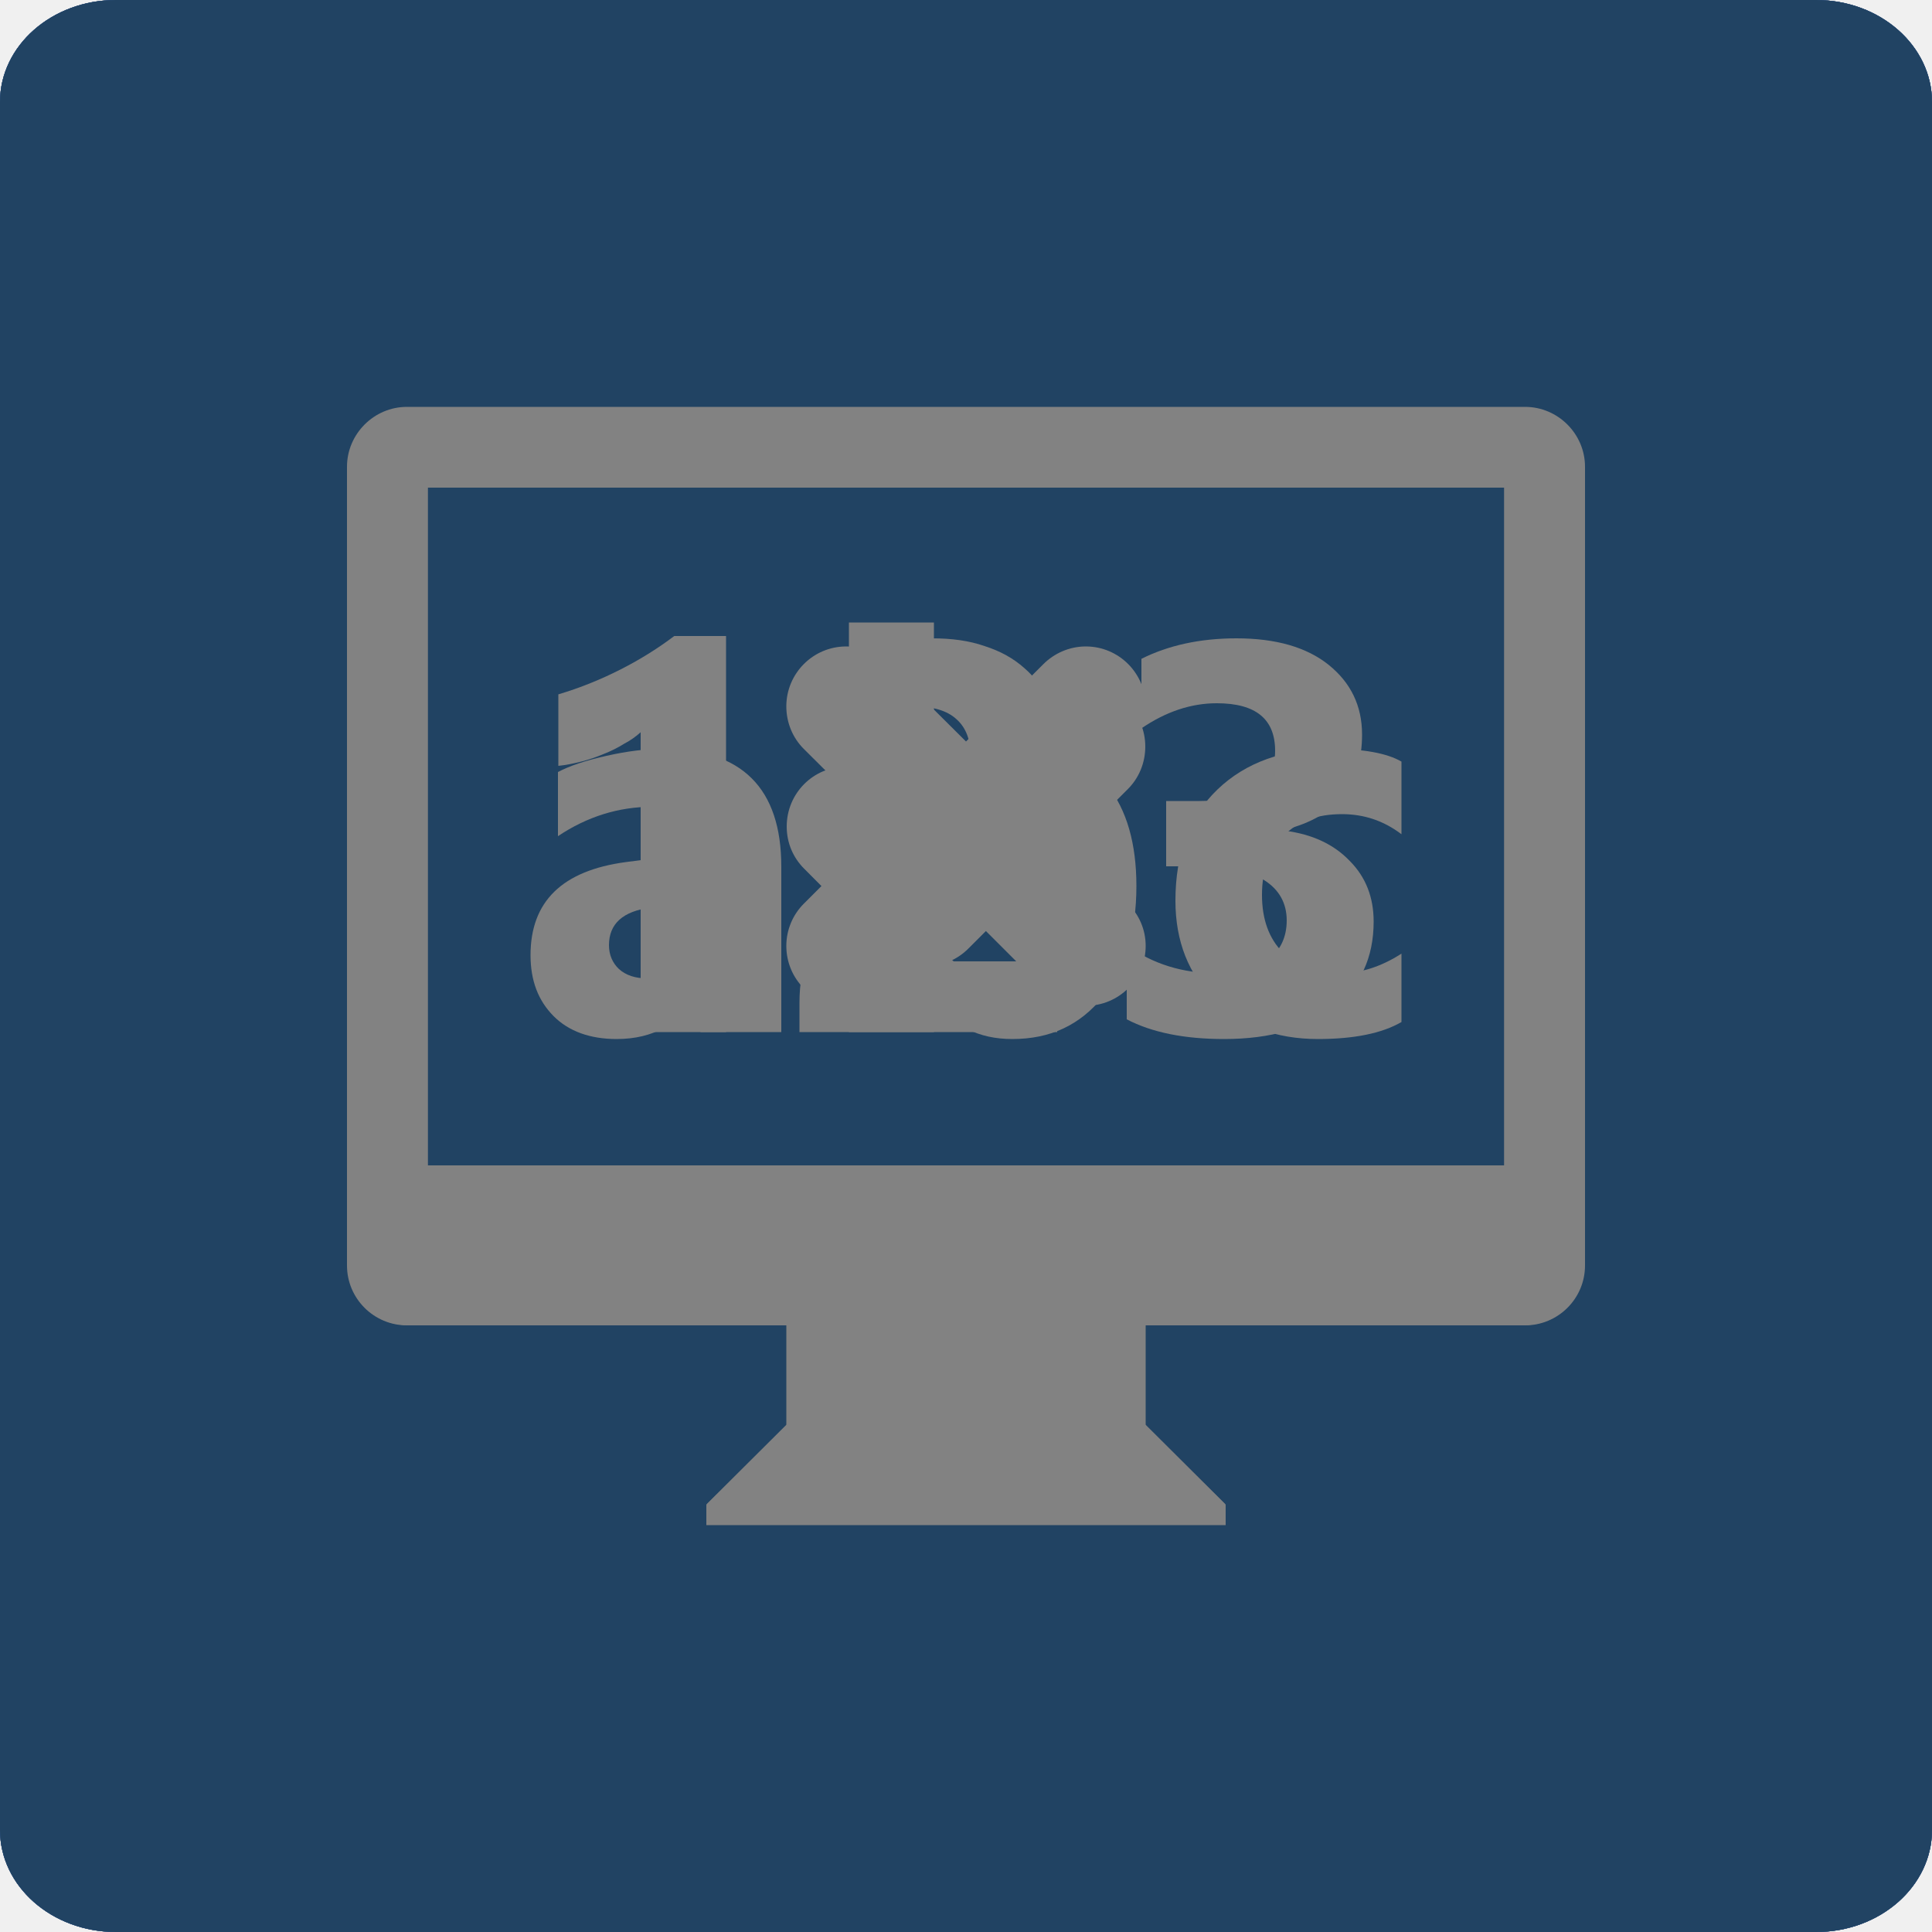
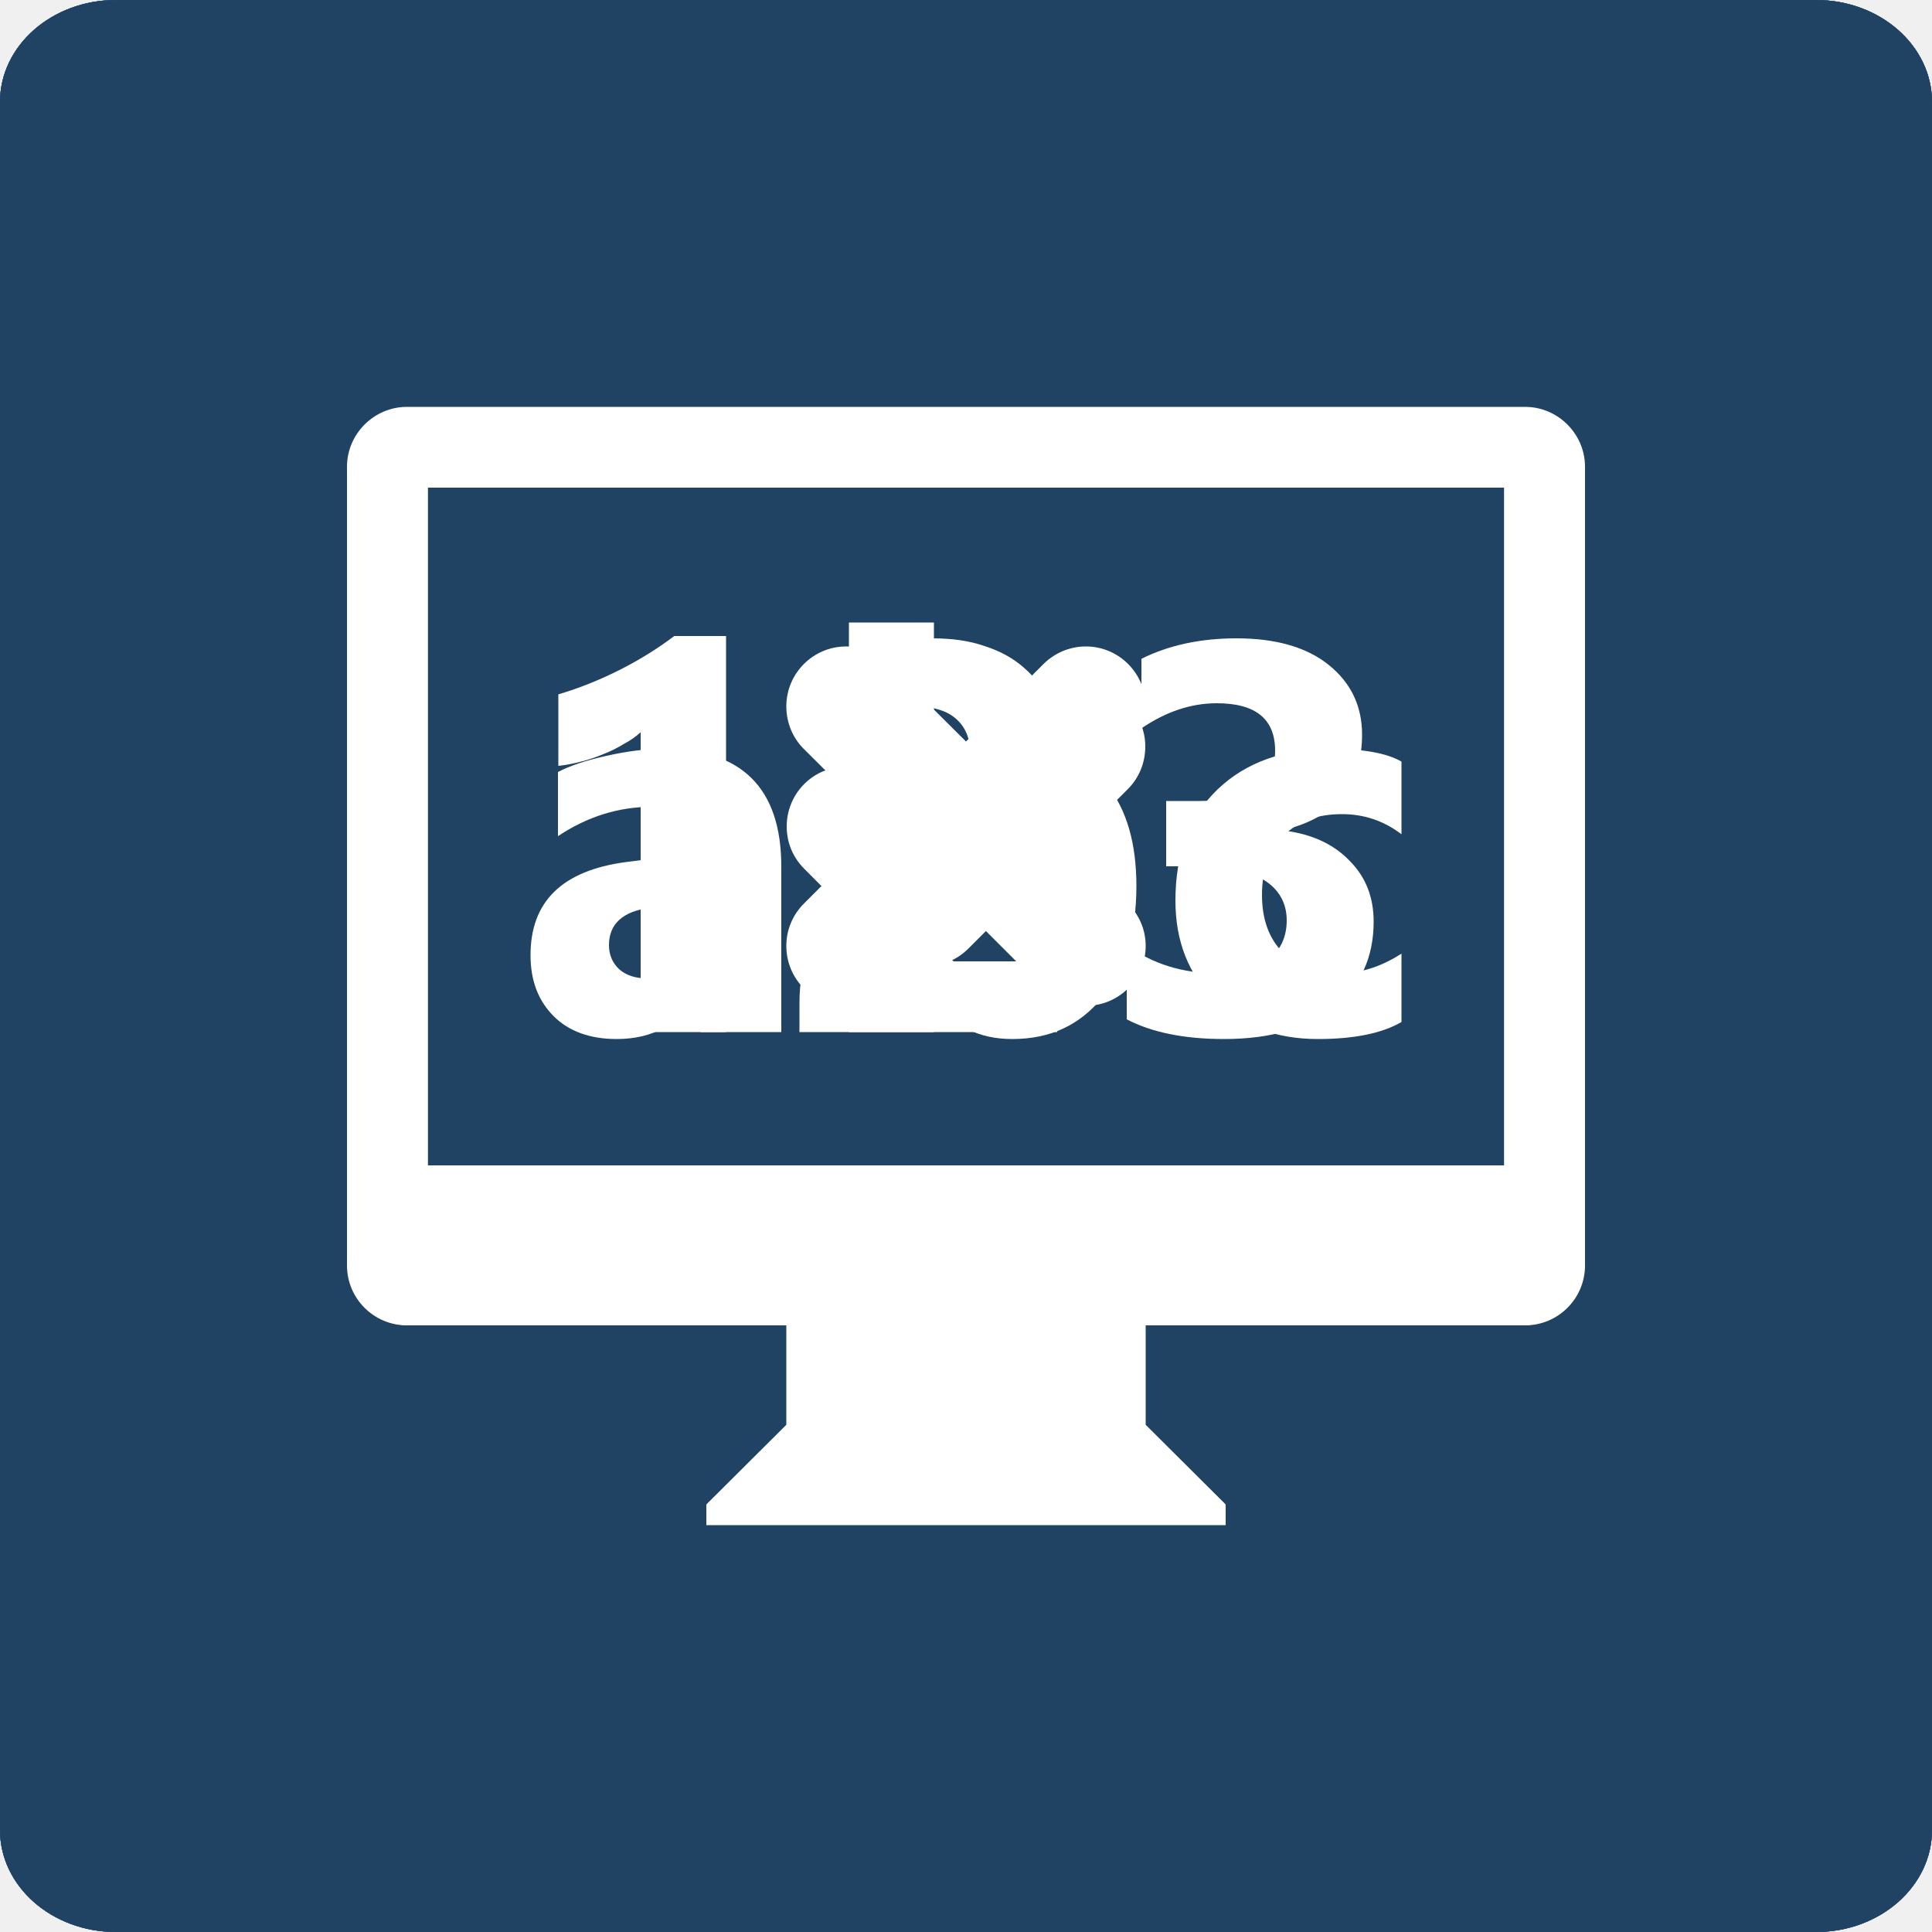
<svg xmlns="http://www.w3.org/2000/svg" xml:space="preserve" width="5in" height="5in" version="1.1" style="shape-rendering:geometricPrecision; text-rendering:geometricPrecision; image-rendering:optimizeQuality; fill-rule:evenodd; clip-rule:evenodd" viewBox="0 0 5000 5000" enable-background="new 0 0 64 64">
  <defs>
    <style type="text/css">
   
    .fil3 {fill:#214363}
    .fil1 {fill:#282828}
    .fil0 {fill:#2D5D8A}
    .fil2 {fill:#3966B1}
-     .fil4 {fill:#828282}
-     .fil5 {fill:#828282;fill-rule:nonzero}
+     .fil4 {fill:white}
+     .fil5 {fill:white;fill-rule:nonzero}
   
  </style>
  </defs>
  <g id="Default">
    <rect class="fil0" width="5000" height="5000" rx="300" ry="264" />
  </g>
  <g id="Disabled">
    <rect class="fil1" width="5000" height="5000" rx="300" ry="264" />
  </g>
  <g id="Hover">
    <rect class="fil2" width="5000" height="5000" rx="300" ry="264" />
  </g>
  <g id="Pressed">
    <rect class="fil3" width="5000" height="5000" rx="300" ry="264" />
  </g>
  <g id="Icon">
    <g id="imac.svg">
      <g id="IMAC_1_" enable-background="new    ">
        <g id="IMAC">
          <g>
            <path class="fil4" d="M3945 1055l-2890 0c-86,0 -155,69 -155,155l0 2064c0,86 69,155 155,155l981 0 0 258 -207 206 0 52 1342 0 0 -52 -207 -206 0 -258 981 0c86,0 155,-69 155,-155l0 -2064c0,-86 -69,-155 -155,-155zm-52 1961l-2786 0 0 -1755 2786 0 0 1755z" />
          </g>
        </g>
      </g>
    </g>
  </g>
  <g id="IconText">
    <path class="fil5" d="M2022 2671l-209 0 0 -103 -3 0c-48,81 -119,121 -214,121 -69,0 -124,-20 -163,-59 -40,-40 -60,-92 -60,-158 0,-139 82,-219 247,-241l194 -25c0,-79 -42,-118 -127,-118 -85,0 -167,25 -243,76l0 -166c30,-16 72,-30 126,-42 53,-12 102,-18 146,-18 204,0 306,102 306,305l0 428zm-208 -291l0 -48 -130 17c-72,9 -108,42 -108,97 0,25 9,46 26,62 18,16 42,24 72,24 41,0 75,-14 101,-43 26,-29 39,-65 39,-109z" />
    <path id="1" class="fil5" d="M2420 2588l-3 0 0 83 -220 0 0 -1060 220 0 0 452 3 0c55,-83 133,-125 233,-125 92,0 163,32 213,95 50,63 75,150 75,260 0,119 -29,215 -87,287 -59,73 -136,109 -234,109 -88,0 -154,-34 -200,-101zm-6 -302l0 73c0,47 13,85 40,115 26,30 61,45 102,45 50,0 89,-19 117,-58 28,-39 42,-94 42,-165 0,-59 -13,-106 -38,-139 -26,-33 -62,-50 -109,-50 -44,0 -81,17 -110,50 -29,33 -44,76 -44,129z" />
    <path id="2" class="fil5" d="M3627 2645c-50,29 -122,44 -216,44 -110,0 -199,-34 -267,-100 -68,-67 -102,-153 -102,-258 0,-122 36,-218 109,-288 73,-70 171,-105 293,-105 84,0 145,11 183,33l0 188c-46,-35 -97,-52 -154,-52 -64,0 -114,18 -151,56 -37,37 -56,88 -56,153 0,63 18,113 54,149 35,37 84,54 146,54 55,0 108,-17 161,-51l0 177z" />
  </g>
  <g id="IconNumber">
    <path class="fil5" d="M1879 1646l0 1025 -221 0 0 -776c-12,11 -26,21 -43,30 -16,10 -34,19 -52,26 -19,8 -39,15 -59,20 -20,5 -39,9 -59,11l0 -185c57,-17 111,-39 162,-65 51,-26 97,-55 138,-86l134 0z" />
    <path id="1" class="fil5" d="M2311 2488l425 0 0 183 -667 0 0 -75c0,-52 8,-98 26,-138 17,-41 38,-78 64,-110 26,-33 55,-61 86,-86 31,-25 61,-48 89,-68 29,-21 55,-41 77,-60 22,-19 41,-38 56,-57 15,-19 26,-38 34,-57 7,-19 11,-40 11,-62 0,-43 -12,-75 -37,-97 -24,-22 -61,-33 -111,-33 -86,0 -169,34 -247,103l0 -195c87,-56 185,-84 295,-84 51,0 96,6 136,20 41,13 75,32 103,57 28,24 49,54 64,90 15,35 22,74 22,117 0,46 -7,88 -21,123 -15,36 -33,69 -57,98 -23,30 -51,57 -81,81 -31,25 -63,48 -96,71 -23,16 -44,32 -65,47 -21,16 -39,31 -55,46 -16,16 -28,30 -38,45 -9,14 -13,28 -13,41z" />
    <path id="2" class="fil5" d="M2916 2638l0 -192c67,49 145,73 235,73 56,0 100,-12 132,-36 31,-24 47,-58 47,-101 0,-45 -20,-80 -58,-104 -40,-24 -93,-36 -161,-36l-93 0 0 -169 86 0c131,0 196,-44 196,-130 0,-82 -50,-123 -151,-123 -67,0 -132,22 -195,65l0 -180c70,-35 152,-53 246,-53 102,0 182,23 239,69 57,46 86,106 86,180 0,131 -67,213 -199,246l0 3c70,9 126,35 167,78 42,42 62,95 62,157 0,93 -34,167 -103,222 -68,54 -163,82 -284,82 -103,0 -187,-17 -252,-51z" />
  </g>
  <g id="IconClear">
    <g id="computer_delete.svg">
      <g id="COMPUTER__x002f__DELETE_1_" enable-background="new    ">
        <g id="COMPUTER__x002f__DELETE">
          <g>
            <path class="fil4" d="M3947 1053l-2894 0c-85,0 -155,70 -155,155l0 2067c0,86 70,155 155,155l982 0 0 258 -207 207 0 52 1344 0 0 -52 -207 -207 0 -258 982 0c85,0 155,-69 155,-155l0 -2067c0,-85 -70,-155 -155,-155zm-52 1964l-2790 0 0 -1757 2790 0 0 1757zm-1860 -569c0,86 69,155 155,155 43,0 81,-17 109,-45l201 -200 200 200c28,28 67,45 110,45 86,0 155,-69 155,-155 0,-42 -17,-81 -46,-109l-200 -201 201 -200c28,-28 45,-67 45,-110 0,-85 -69,-155 -155,-155 -43,0 -82,18 -110,46l-200 200 -201 -200c-28,-28 -66,-46 -109,-46 -86,0 -155,70 -155,155 0,43 17,82 45,110l201 200 -201 201c-28,28 -45,67 -45,109z" />
          </g>
        </g>
      </g>
    </g>
  </g>
  <g id="IconUpdate">
    <g id="computer_ok.svg">
      <g id="COMPUTER__x002f__OK_1_" enable-background="new    ">
        <g id="COMPUTER__x002f__OK">
          <g>
            <path class="fil4" d="M2287 2455c28,28 67,45 110,45 43,0 81,-17 109,-45l413 -413c28,-28 45,-67 45,-110 0,-85 -69,-154 -154,-154 -43,0 -82,17 -110,45l-303 303 -97 -97c-28,-28 -67,-45 -110,-45 -85,0 -154,69 -154,155 0,43 17,81 45,109l206 207zm1658 -1400l-2890 0c-85,0 -155,70 -155,155l0 2064c0,85 70,155 155,155l981 0 0 258 -207 206 0 52 1342 0 0 -52 -207 -206 0 -258 981 0c85,0 155,-70 155,-155l0 -2064c0,-85 -70,-155 -155,-155zm-52 1961l-2786 0 0 -1754 2786 0 0 1754z" />
          </g>
        </g>
      </g>
    </g>
  </g>
</svg>
